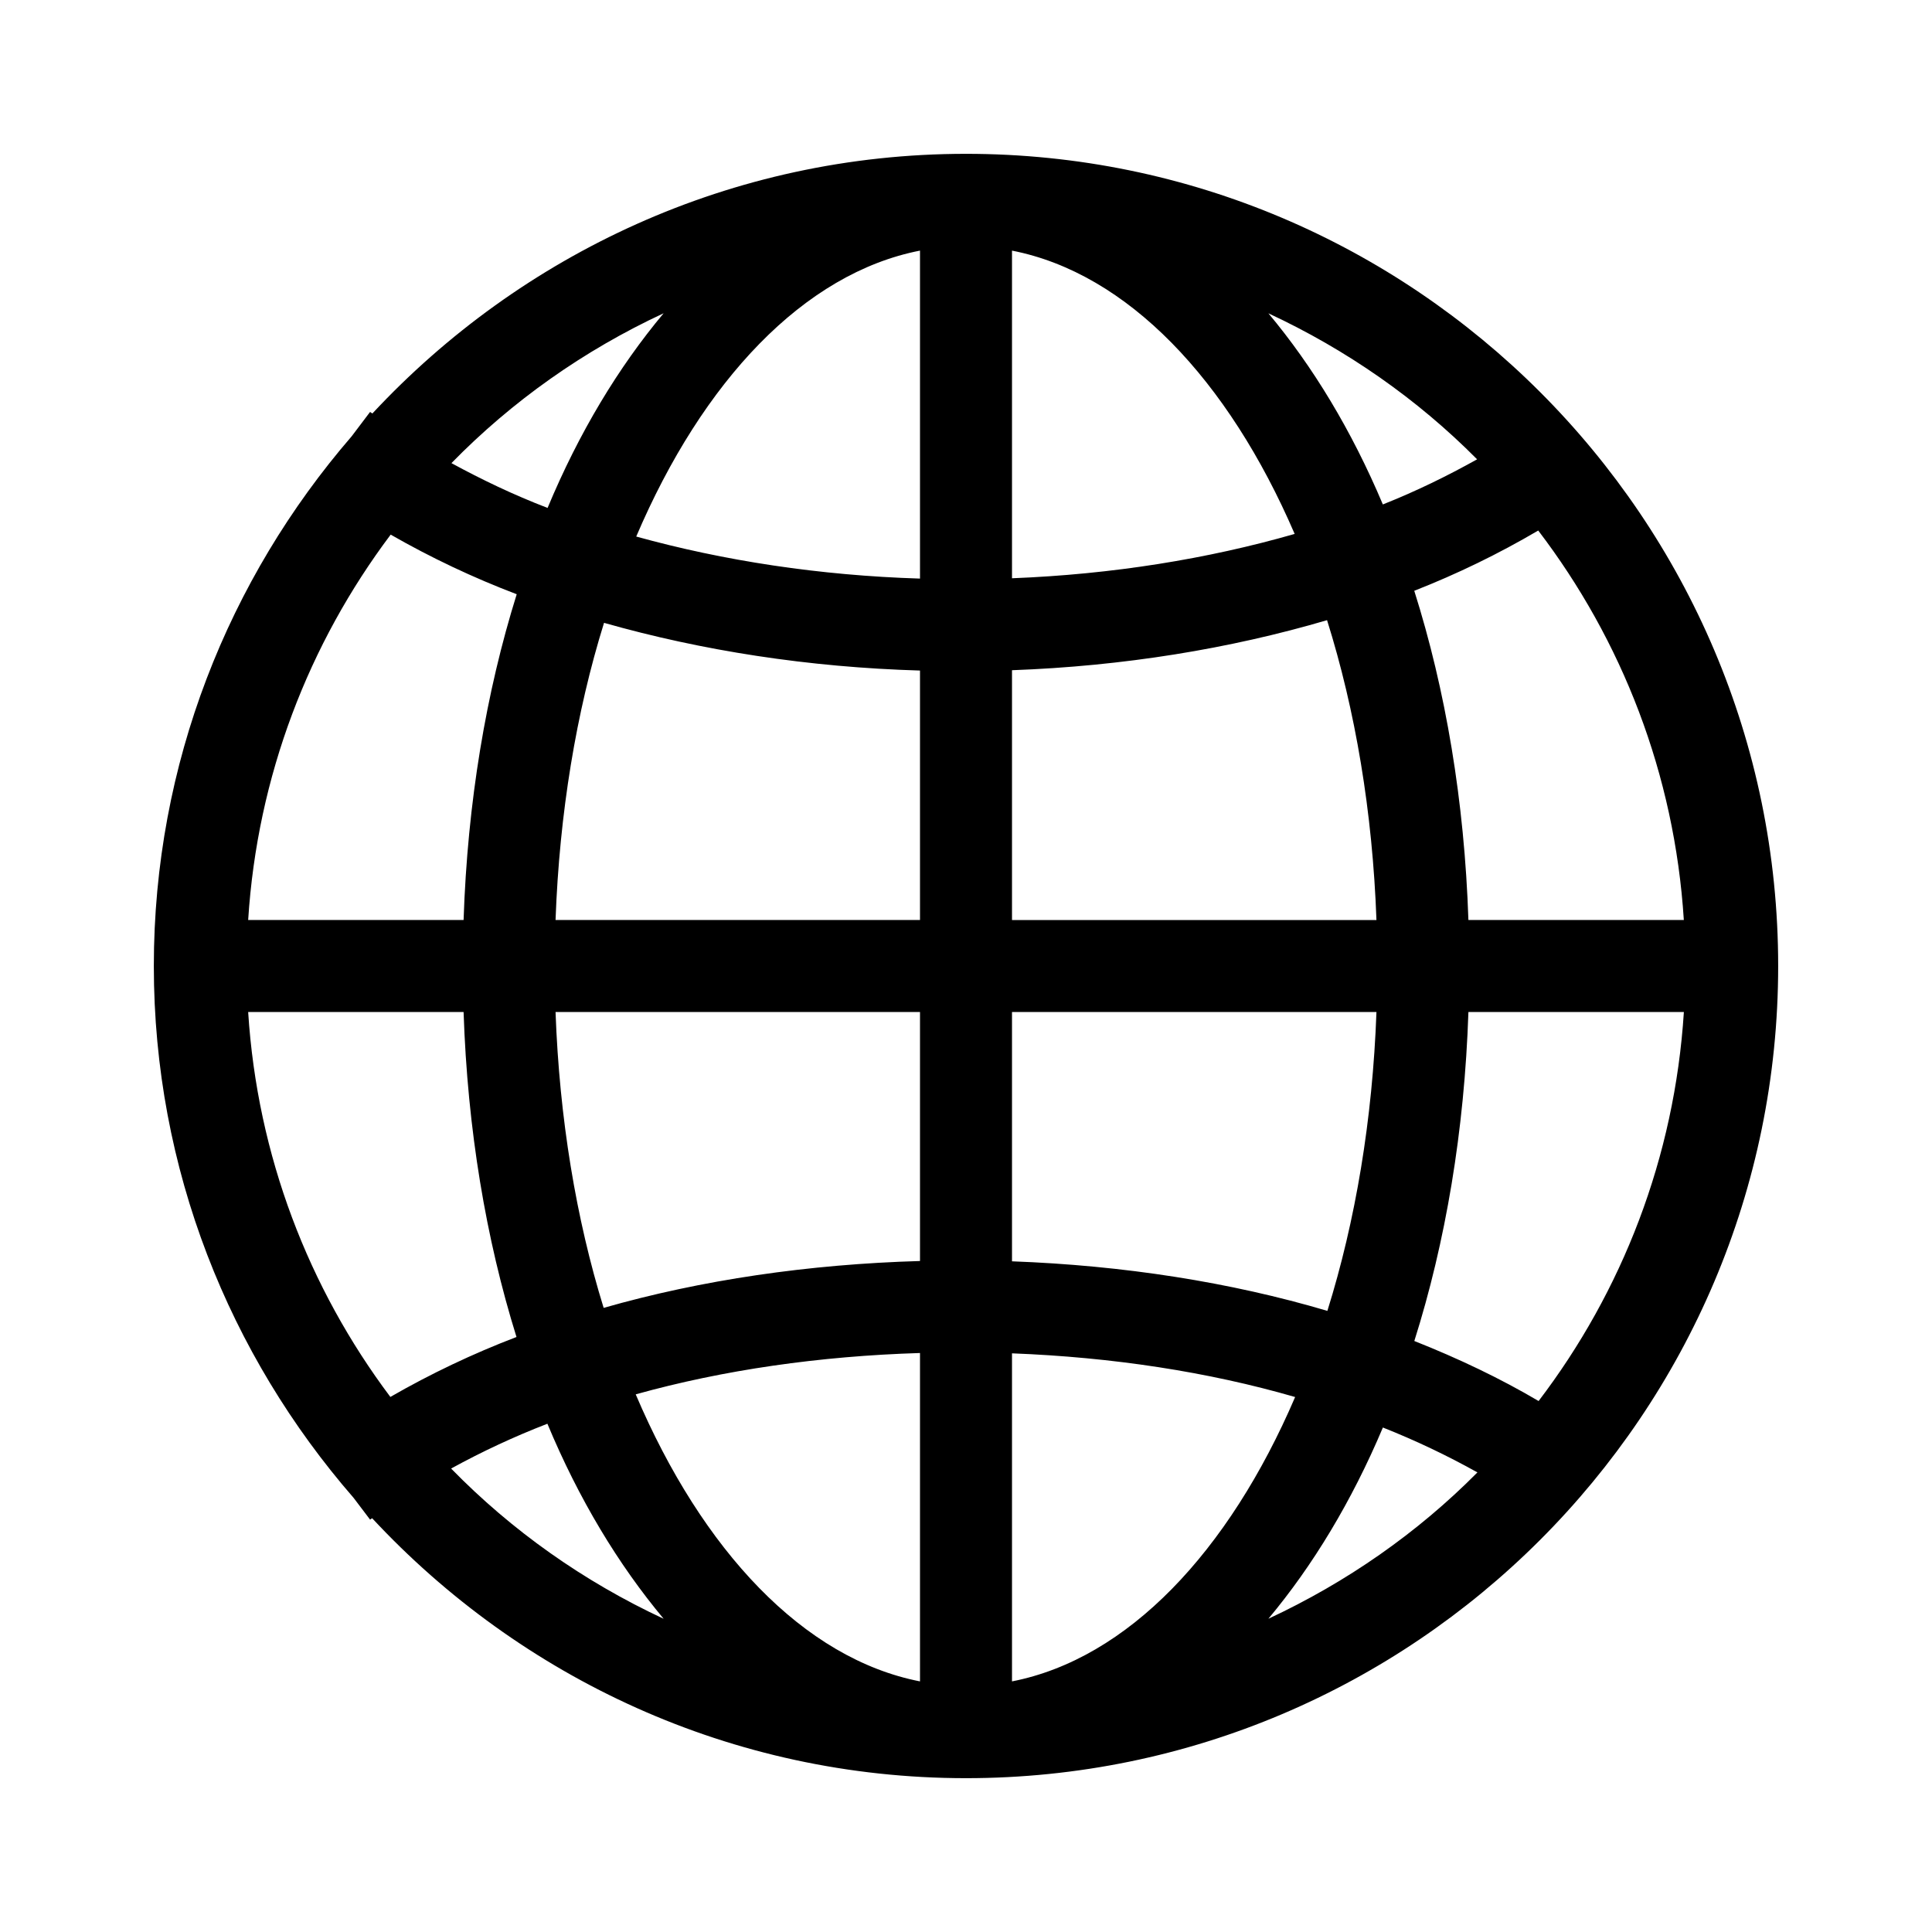
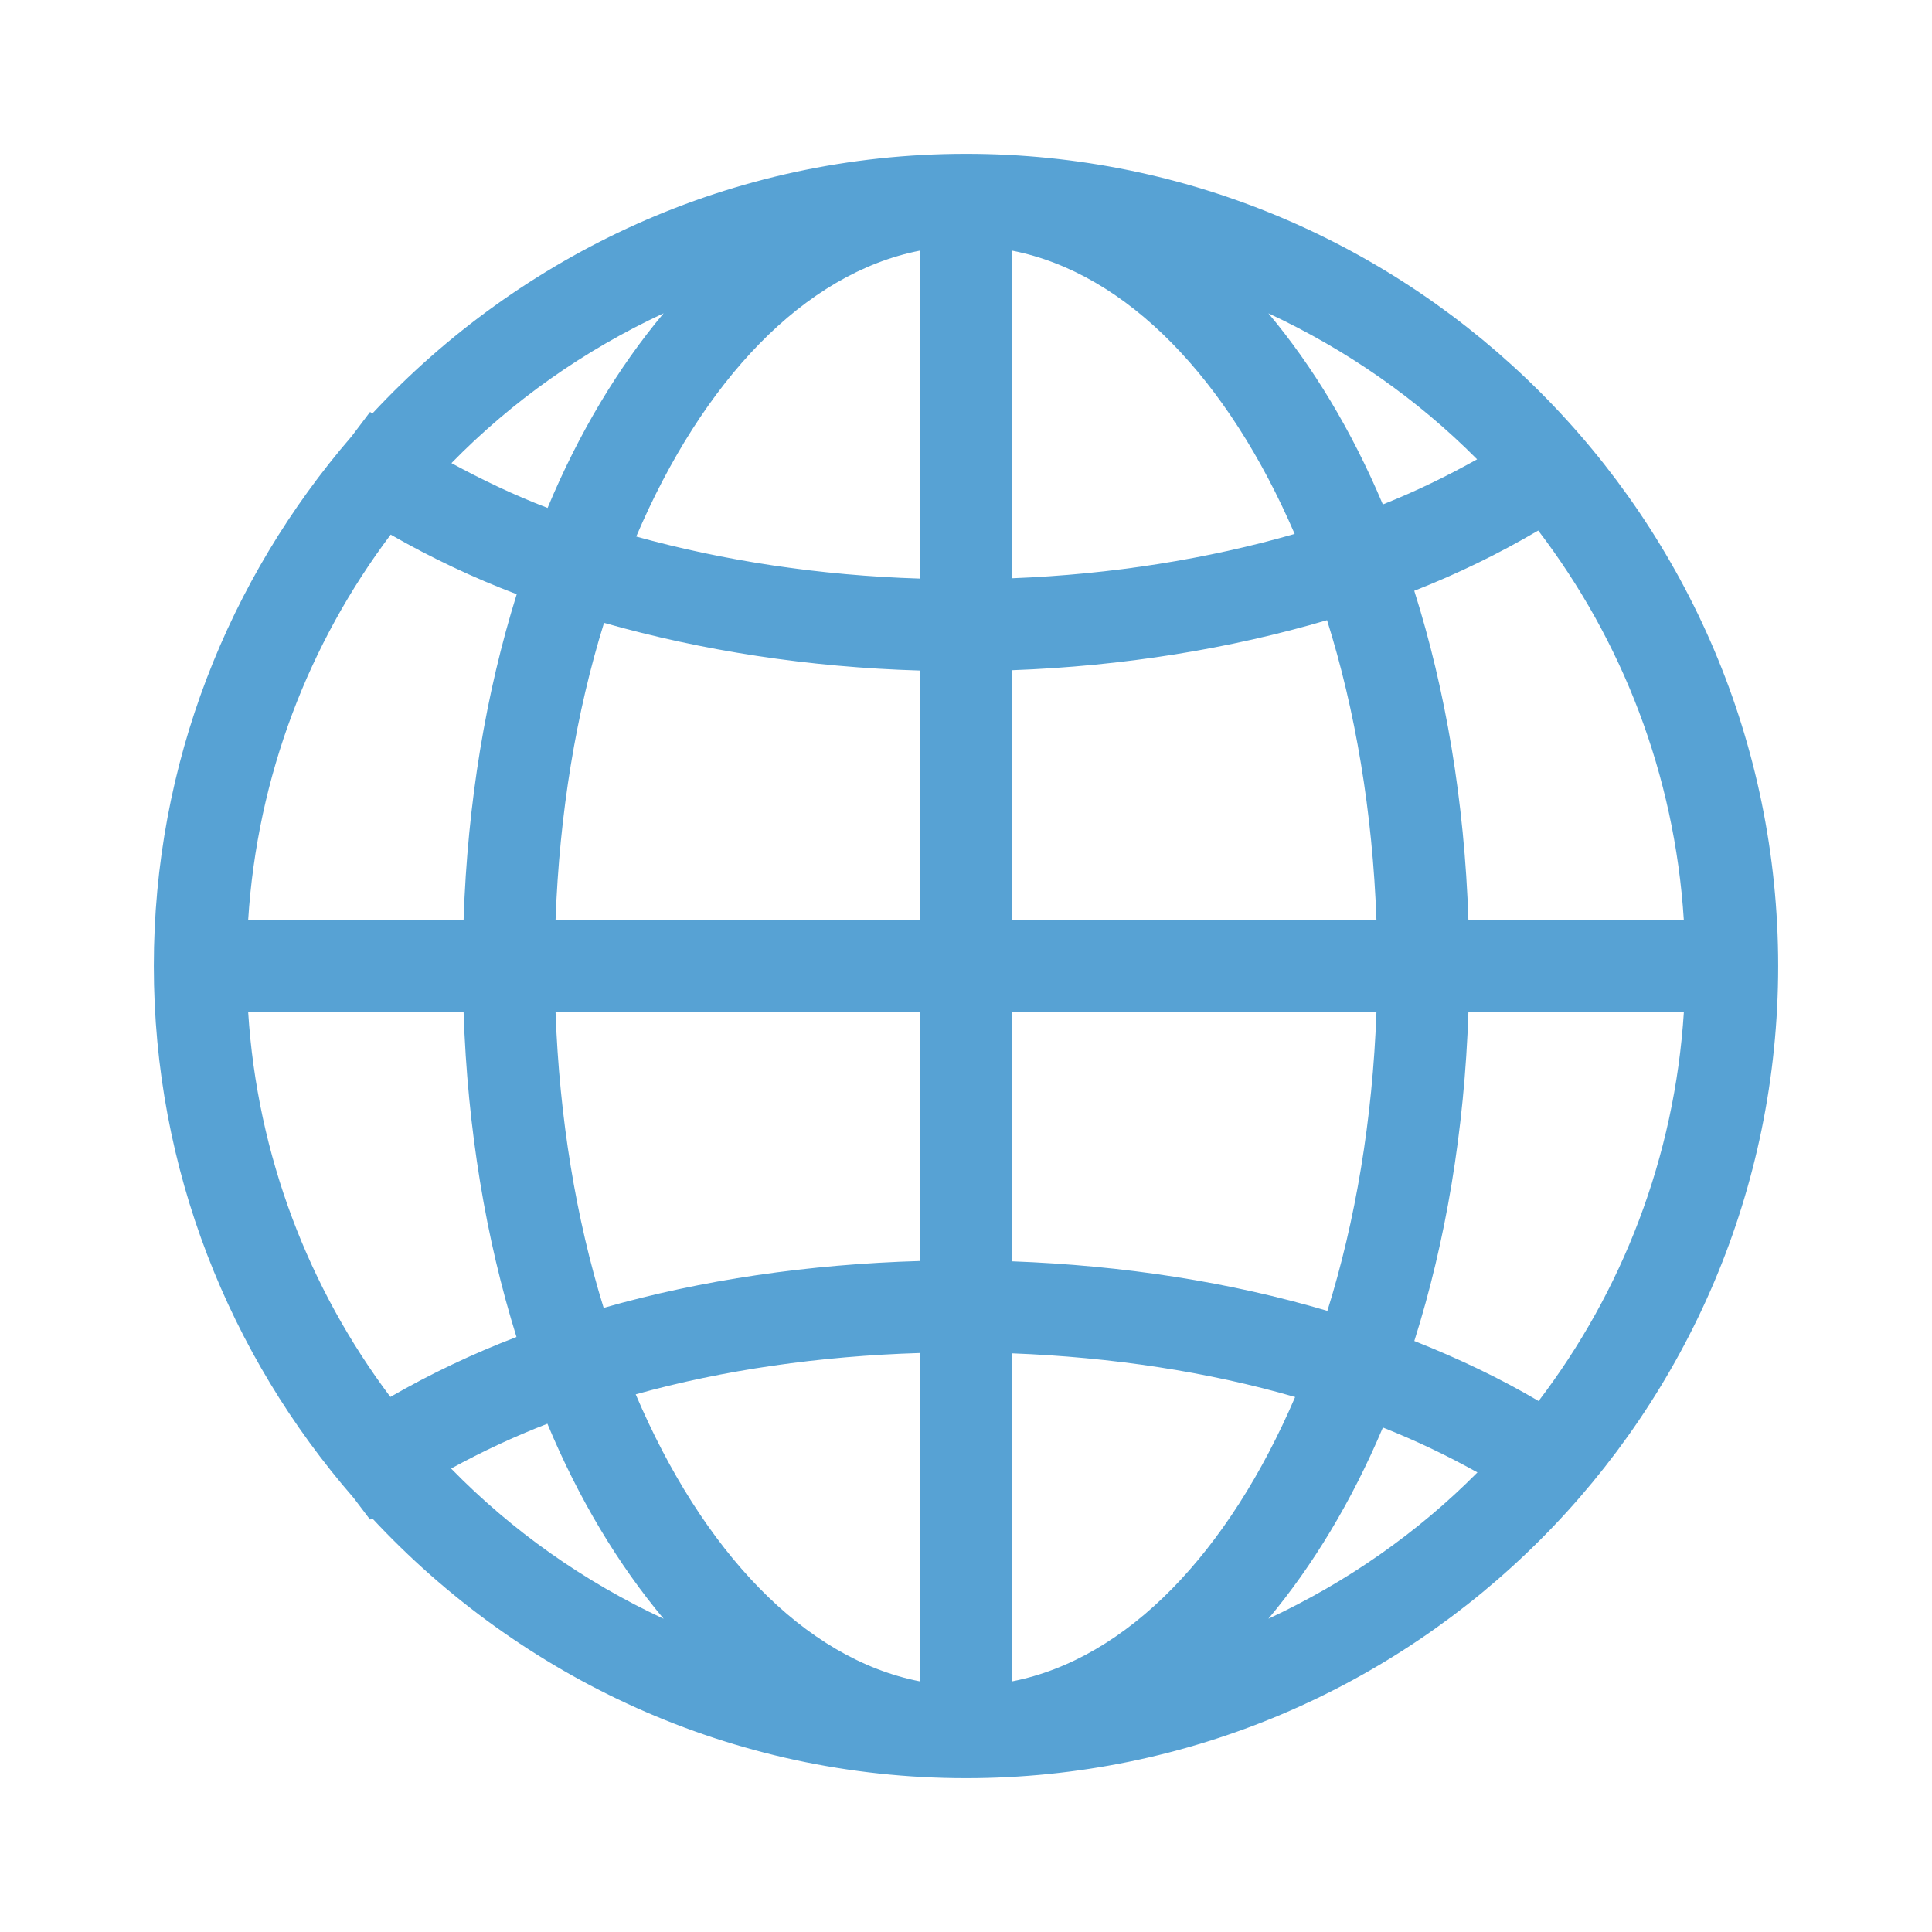
<svg xmlns="http://www.w3.org/2000/svg" t="1632494884980" class="icon" viewBox="0 0 1024 1024" version="1.1" p-id="11232" width="200" height="200">
  <defs>
    <style type="text/css" />
  </defs>
-   <path d="M512 81.531c-124.221 0-235.981 53.197-314.634 137.626-0.369-0.287-0.829-0.532-1.219-0.819L186.368 231.27C121.221 306.739 81.531 404.726 81.531 512c0 107.807 40.131 206.234 105.861 281.866l8.755 11.556c0.338-0.266 0.753-0.486 1.096-0.732 78.653 84.531 190.464 137.779 314.757 137.779 237.363 0 430.469-193.121 430.469-430.469 0-237.373-193.121-430.469-430.469-430.469z m24.381 273.7c58.952-2.15 115.441-11.366 166.984-26.527 14.991 47.688 24.115 101.642 26.184 158.935h-193.167V355.231z m0-48.742V132.833c61.148 11.945 114.586 68.388 149.816 150.159-46.131 13.261-96.768 21.432-149.816 23.501z m-48.763-173.66v173.834c-53.176-1.633-103.962-9.436-150.405-22.282 35.226-82.555 88.914-139.535 150.405-151.552z m0 222.566v132.224H294.451c2.068-56.689 10.967-110.177 25.697-157.501 51.804 14.725 108.442 23.578 167.475 25.283zM245.709 487.624h-114.176c4.854-76.39 32.159-146.555 75.535-204.262a470.963 470.963 0 0 0 66.801 31.596c-16.261 52.004-26.086 110.346-28.16 172.667z m0 48.763c2.074 62.147 11.848 120.34 28.042 172.247a471.368 471.368 0 0 0-66.852 31.77c-43.279-57.636-70.513-127.754-75.366-204.017h114.176z m48.742 0h193.167v131.973c-59.003 1.705-115.881 10.02-167.67 24.842-14.602-47.181-23.45-100.403-25.498-156.815z m193.167 180.736v174.049c-61.635-12.037-115.42-69.289-150.676-152.136 46.423-12.943 97.5-20.285 150.682-21.914z m48.763 174.049v-173.875c53.079 2.043 103.936 9.795 150.067 23.158-35.236 82.089-88.776 138.752-150.067 150.717z m0-222.643v-132.147h193.167c-2.068 57.052-11.121 110.843-26.01 158.408-51.523-15.268-108.186-24.09-167.158-26.266z m241.905-132.147h114.202c-4.925 77.24-32.768 148.142-76.995 206.193-20.285-11.971-42.424-22.528-65.874-31.821 16.573-52.413 26.573-111.391 28.672-174.367z m0-48.758c-2.099-63.027-12.093-122.025-28.698-174.495a462.392 462.392 0 0 0 65.71-31.939c44.319 58.097 72.264 129.096 77.164 206.433h-114.176z m4.608-244.173c-15.677 8.75-32.205 16.87-49.956 23.91-16.507-39.153-37.11-73.165-60.662-101.299 41.349 19.236 78.874 45.373 110.623 77.389zM351.744 166.031c-23.941 28.6-44.861 63.222-61.517 103.183-18.115-6.948-34.959-15.043-50.954-23.747C271.411 212.577 309.54 185.661 351.744 166.036z m-112.64 612.326a423.654 423.654 0 0 1 51.026-23.747c16.676 40.038 37.647 74.706 61.614 103.373-42.276-19.697-80.435-46.638-112.64-79.626z m433.172 79.606c23.552-28.16 44.155-62.198 60.687-101.35a421.939 421.939 0 0 1 50.104 23.793c-31.795 32.087-69.371 58.271-110.792 77.558z" p-id="11233" />
+   <path d="M512 81.531c-124.221 0-235.981 53.197-314.634 137.626-0.369-0.287-0.829-0.532-1.219-0.819L186.368 231.27C121.221 306.739 81.531 404.726 81.531 512c0 107.807 40.131 206.234 105.861 281.866l8.755 11.556c0.338-0.266 0.753-0.486 1.096-0.732 78.653 84.531 190.464 137.779 314.757 137.779 237.363 0 430.469-193.121 430.469-430.469 0-237.373-193.121-430.469-430.469-430.469z m24.381 273.7c58.952-2.15 115.441-11.366 166.984-26.527 14.991 47.688 24.115 101.642 26.184 158.935h-193.167V355.231z m0-48.742V132.833c61.148 11.945 114.586 68.388 149.816 150.159-46.131 13.261-96.768 21.432-149.816 23.501z m-48.763-173.66v173.834c-53.176-1.633-103.962-9.436-150.405-22.282 35.226-82.555 88.914-139.535 150.405-151.552z m0 222.566v132.224H294.451c2.068-56.689 10.967-110.177 25.697-157.501 51.804 14.725 108.442 23.578 167.475 25.283zM245.709 487.624h-114.176c4.854-76.39 32.159-146.555 75.535-204.262a470.963 470.963 0 0 0 66.801 31.596c-16.261 52.004-26.086 110.346-28.16 172.667z m0 48.763c2.074 62.147 11.848 120.34 28.042 172.247a471.368 471.368 0 0 0-66.852 31.77c-43.279-57.636-70.513-127.754-75.366-204.017h114.176z m48.742 0h193.167v131.973c-59.003 1.705-115.881 10.02-167.67 24.842-14.602-47.181-23.45-100.403-25.498-156.815z m193.167 180.736v174.049c-61.635-12.037-115.42-69.289-150.676-152.136 46.423-12.943 97.5-20.285 150.682-21.914z m48.763 174.049v-173.875c53.079 2.043 103.936 9.795 150.067 23.158-35.236 82.089-88.776 138.752-150.067 150.717z m0-222.643v-132.147h193.167c-2.068 57.052-11.121 110.843-26.01 158.408-51.523-15.268-108.186-24.09-167.158-26.266z m241.905-132.147h114.202c-4.925 77.24-32.768 148.142-76.995 206.193-20.285-11.971-42.424-22.528-65.874-31.821 16.573-52.413 26.573-111.391 28.672-174.367z m0-48.758c-2.099-63.027-12.093-122.025-28.698-174.495a462.392 462.392 0 0 0 65.71-31.939c44.319 58.097 72.264 129.096 77.164 206.433h-114.176z m4.608-244.173c-15.677 8.75-32.205 16.87-49.956 23.91-16.507-39.153-37.11-73.165-60.662-101.299 41.349 19.236 78.874 45.373 110.623 77.389zM351.744 166.031c-23.941 28.6-44.861 63.222-61.517 103.183-18.115-6.948-34.959-15.043-50.954-23.747C271.411 212.577 309.54 185.661 351.744 166.036z m-112.64 612.326a423.654 423.654 0 0 1 51.026-23.747c16.676 40.038 37.647 74.706 61.614 103.373-42.276-19.697-80.435-46.638-112.64-79.626z m433.172 79.606c23.552-28.16 44.155-62.198 60.687-101.35a421.939 421.939 0 0 1 50.104 23.793c-31.795 32.087-69.371 58.271-110.792 77.558z" p-id="11233" fill="#57a2d4" />
</svg>
